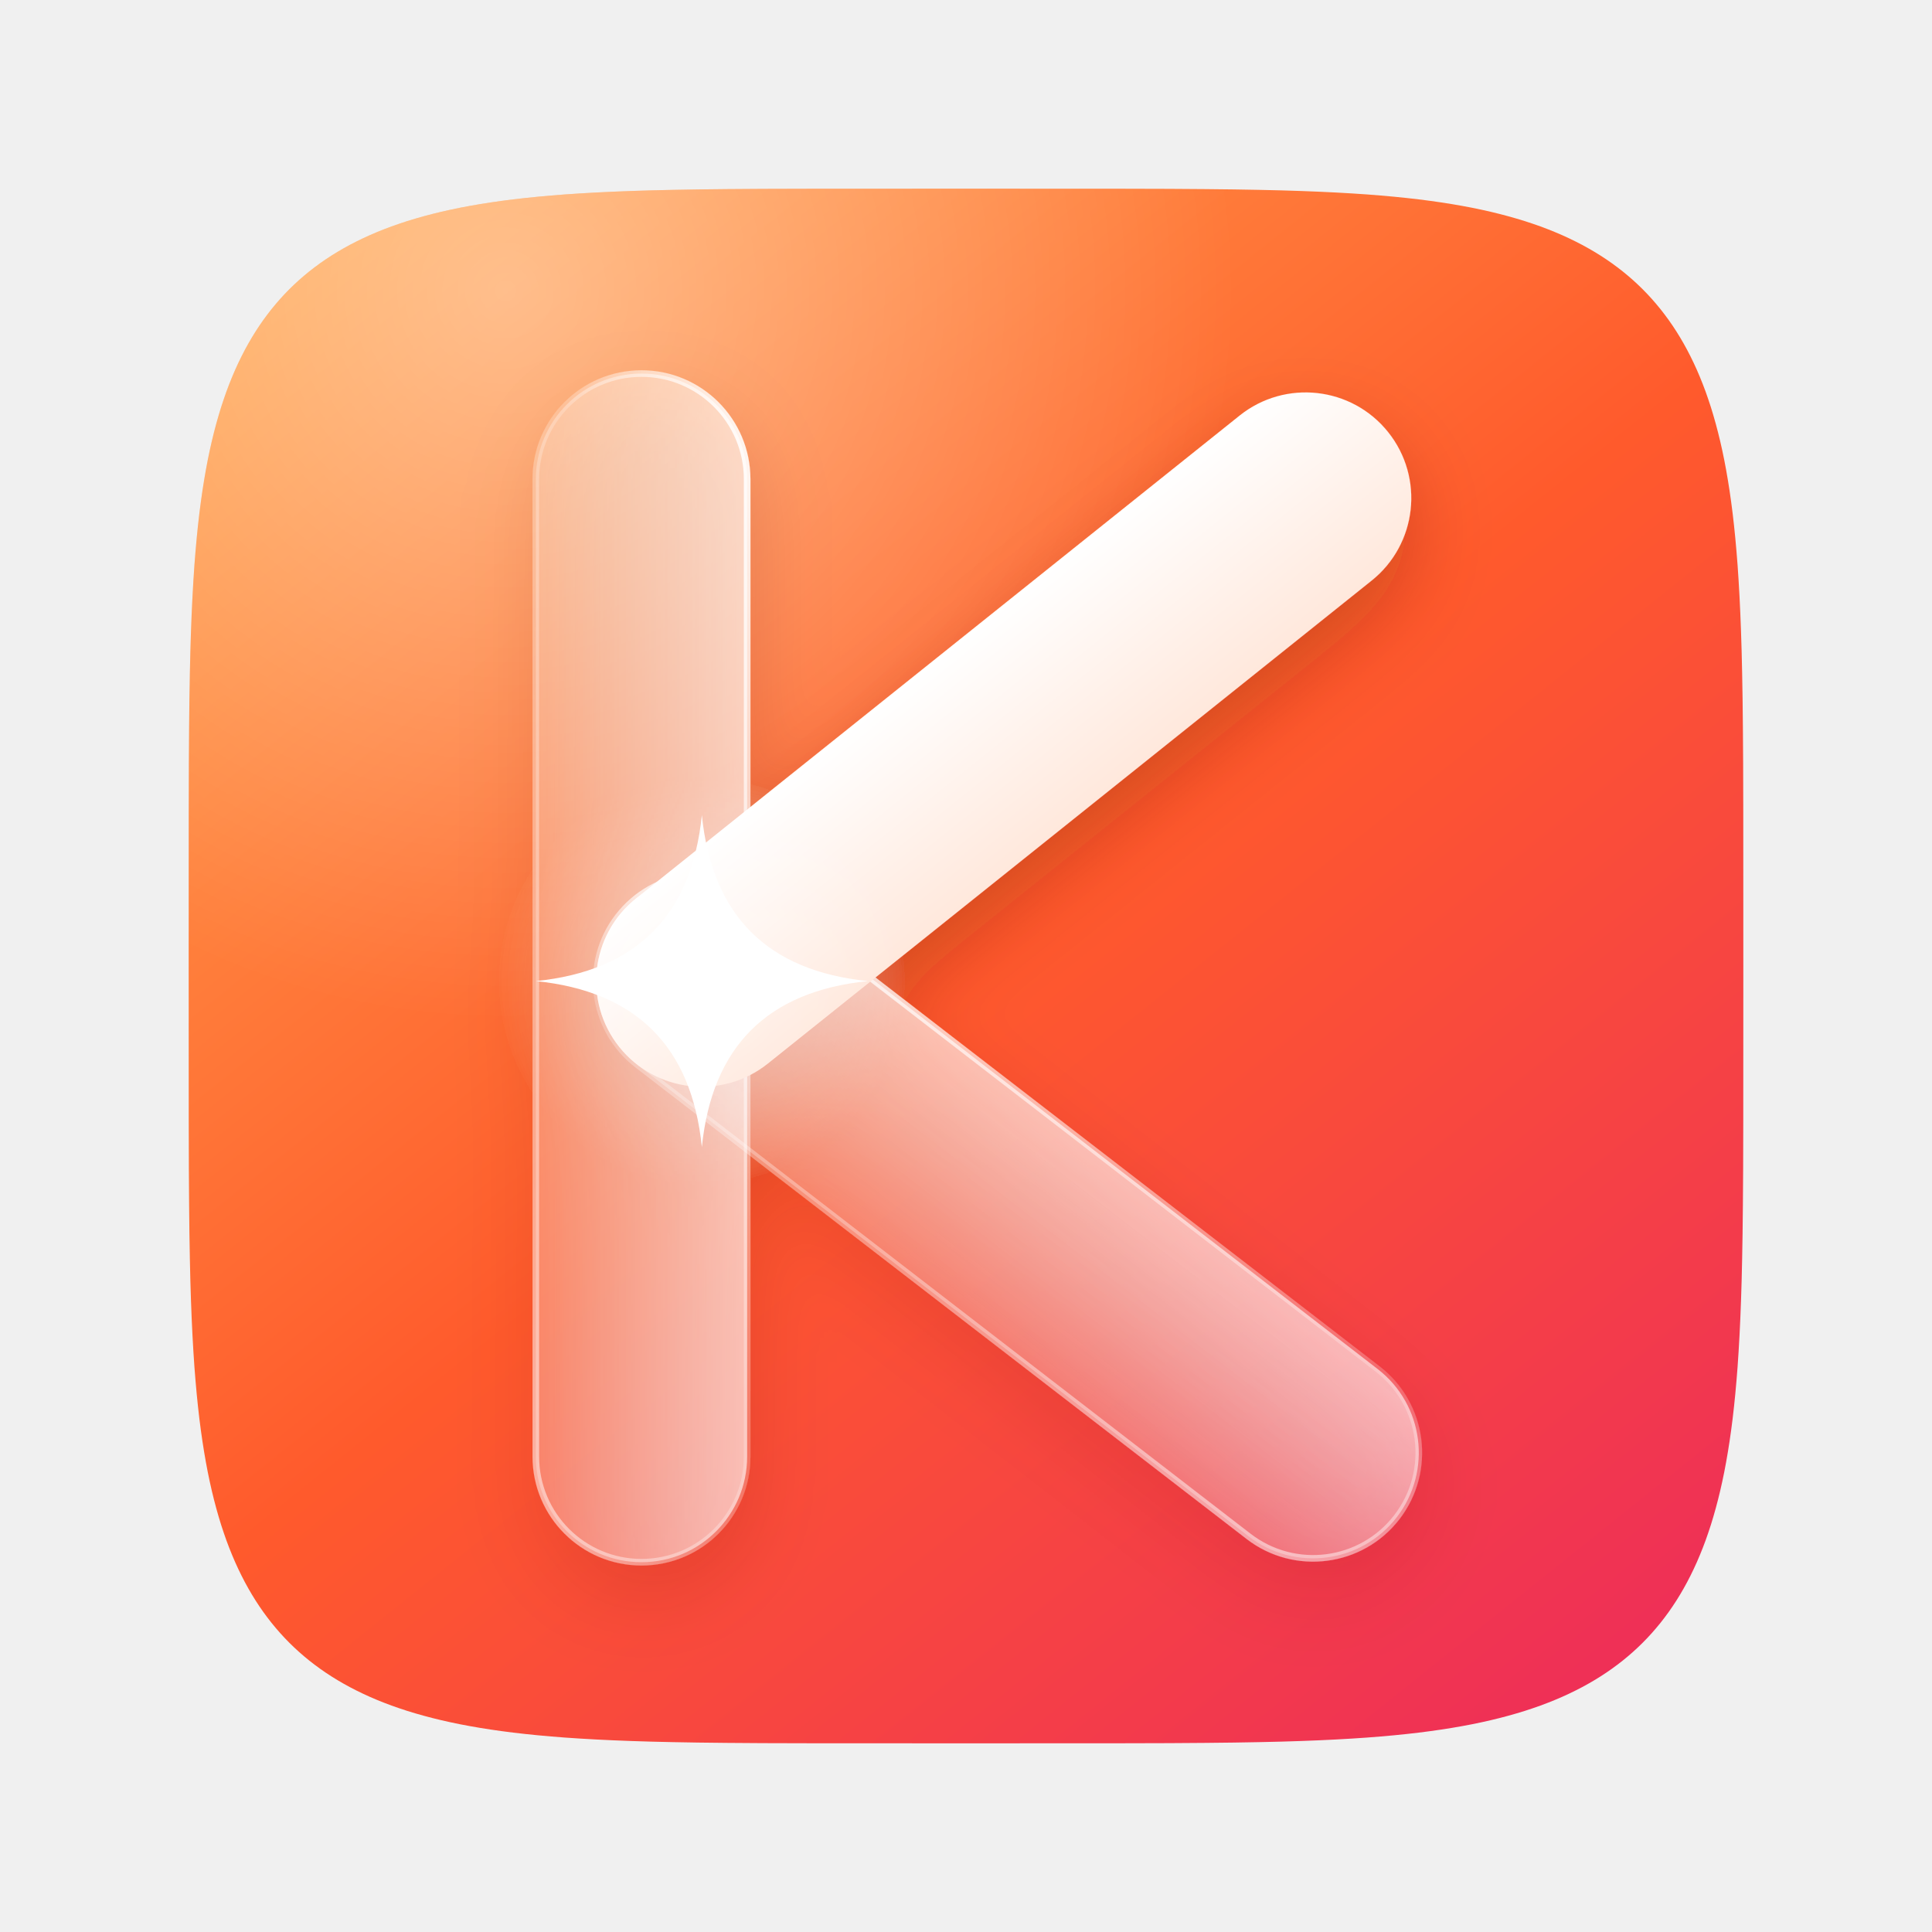
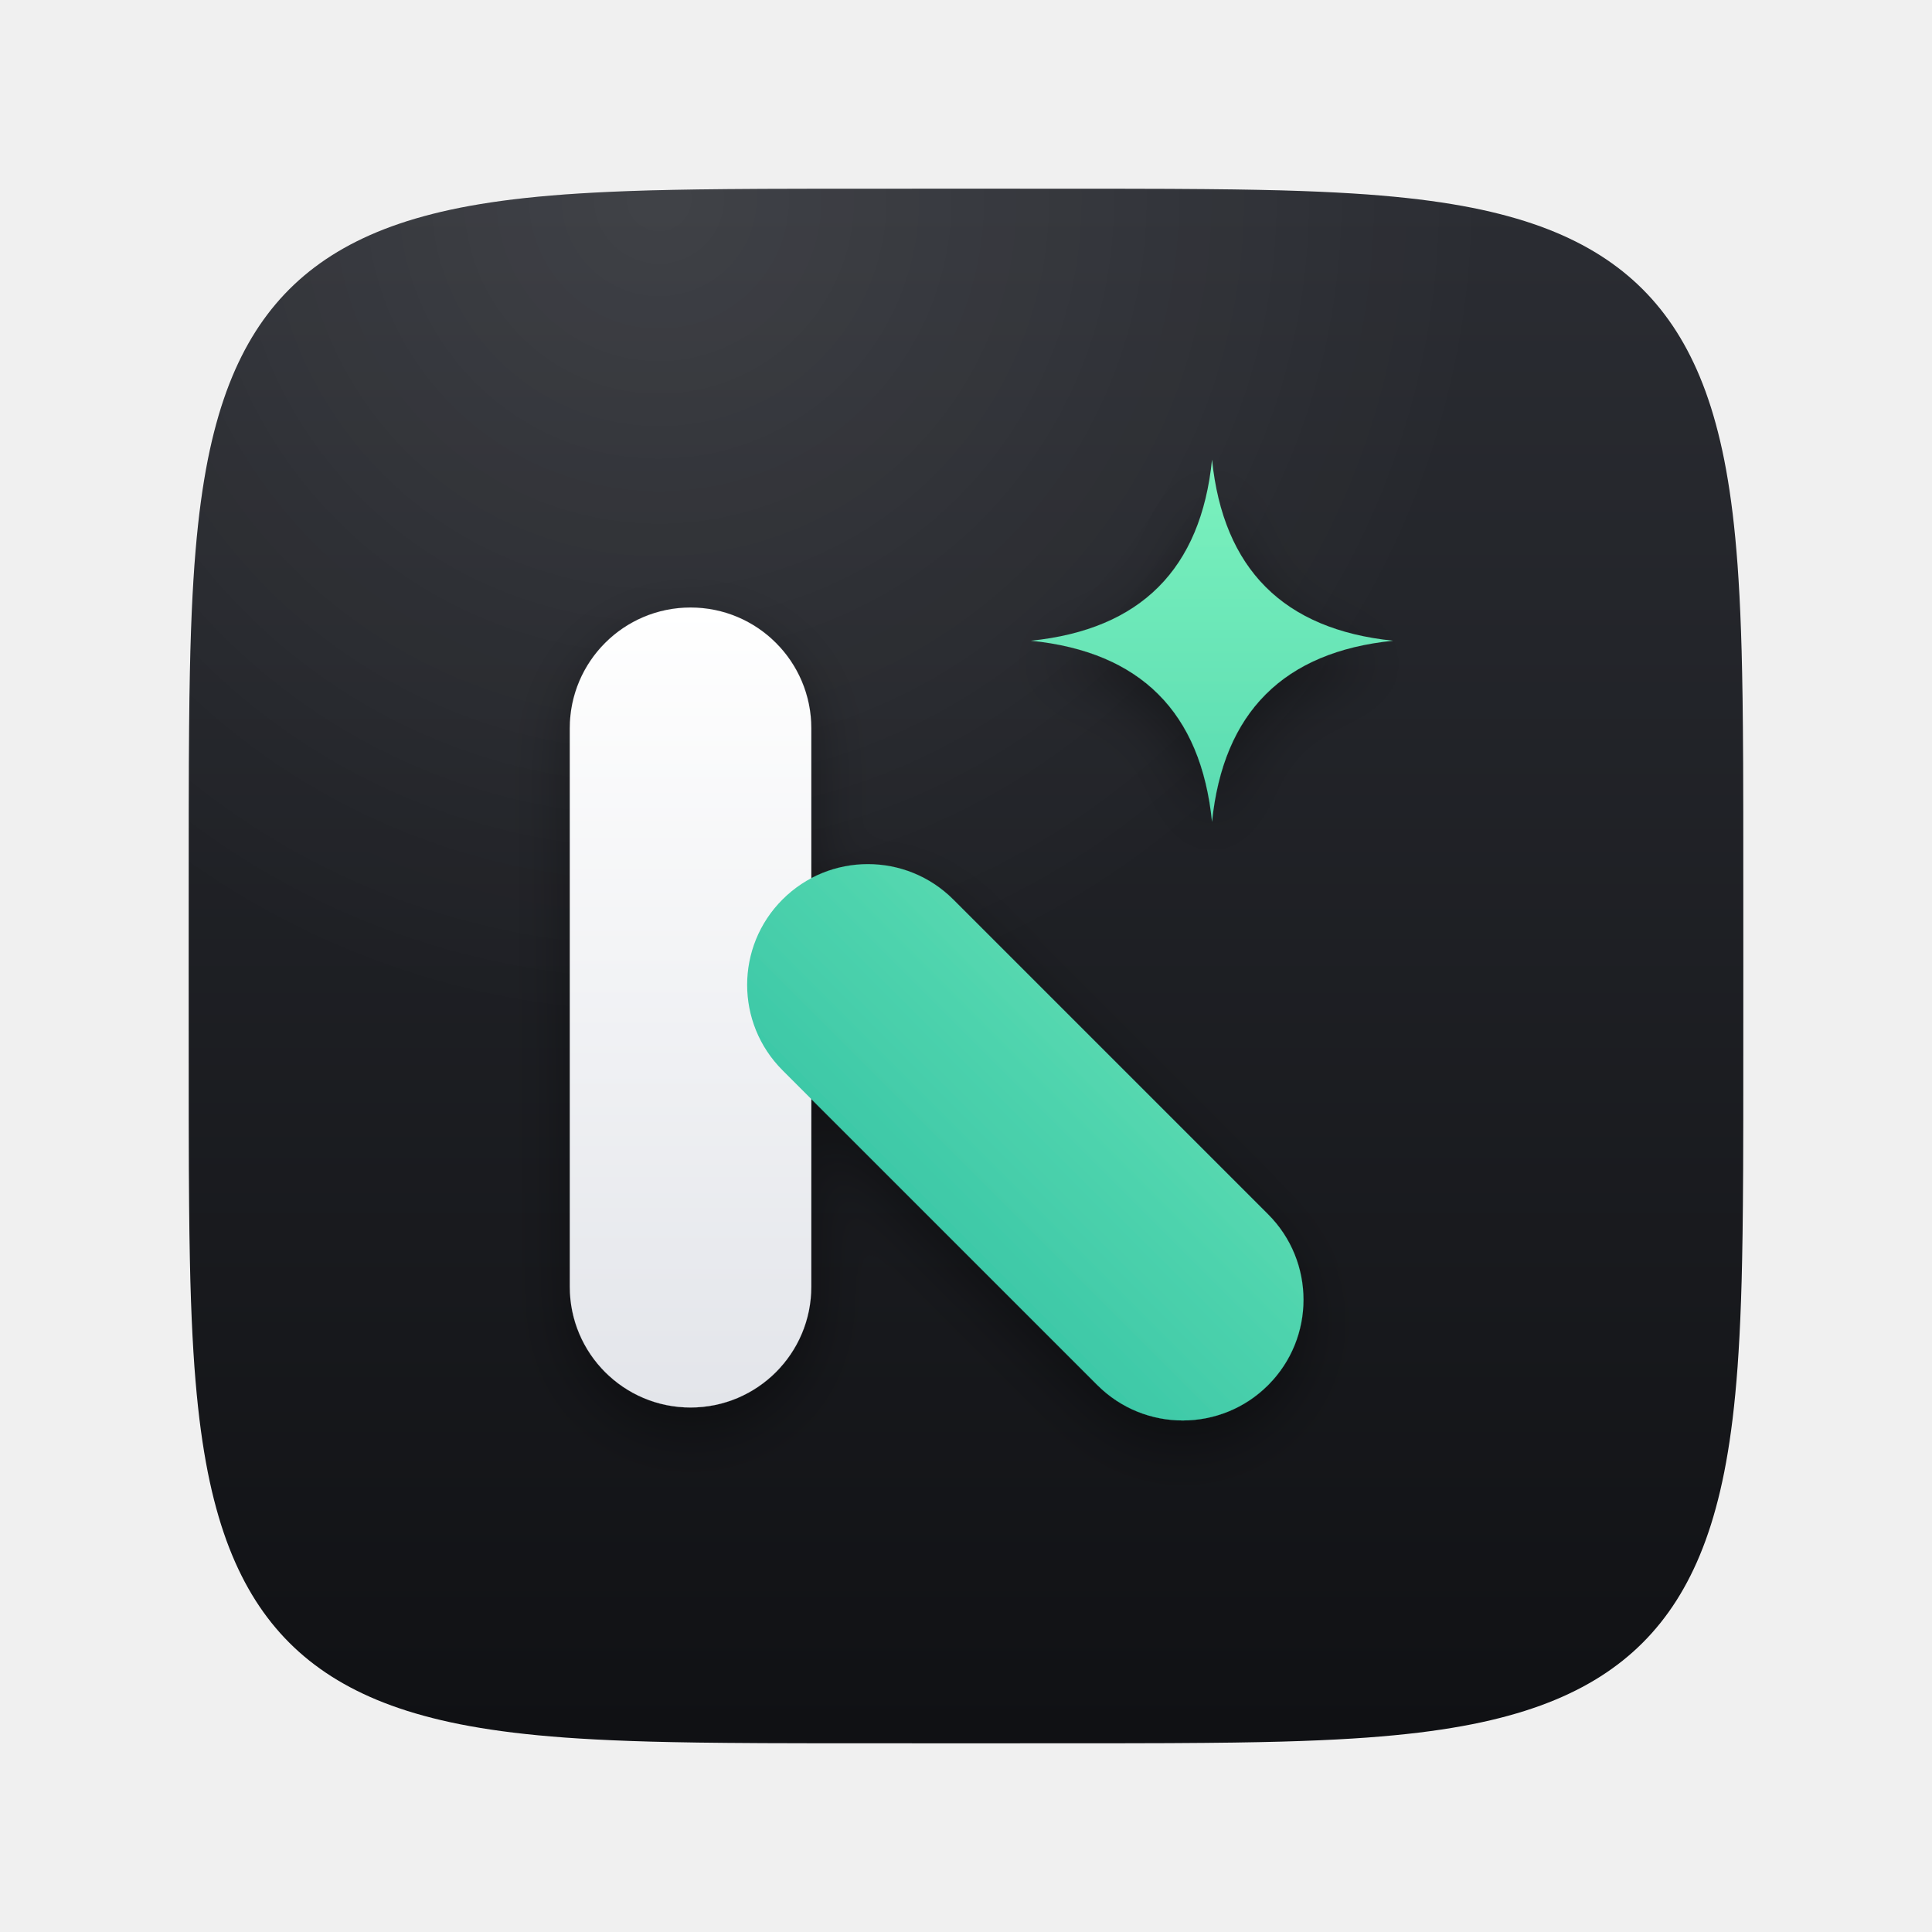
- <svg xmlns="http://www.w3.org/2000/svg" width="1024" height="1024" viewBox="0 0 1024 1024">
+ <svg xmlns="http://www.w3.org/2000/svg" width="1024" height="1024" viewBox="0 0 1024 1024" role="img" aria-label="Kinetic Pro">
  <defs>
-     <linearGradient id="bge" x1="0.1" y1="0" x2="0.9" y2="1">
-       <stop offset="0" stop-color="#FFA24A" />
-       <stop offset=".5" stop-color="#FF5A2C" />
-       <stop offset="1" stop-color="#EE2E58" />
+     <linearGradient id="kp-tile" x1="0" y1="0" x2="0" y2="1">
+       <stop offset="0" stop-color="#2B2D33" />
+       <stop offset="1" stop-color="#101114" />
    </linearGradient>
-     <radialGradient id="she" cx="0.2" cy="0.06" r="0.95">
-       <stop offset="0" stop-color="#fff" stop-opacity=".38" />
-       <stop offset=".5" stop-color="#fff" stop-opacity="0" />
+     <radialGradient id="kp-sheen" cx="0.3" cy="0" r="0.9">
+       <stop offset="0" stop-color="#fff" stop-opacity="0.1" />
+       <stop offset="0.6" stop-color="#fff" stop-opacity="0" />
    </radialGradient>
-     <linearGradient id="gle" x1="0" y1="0" x2="0" y2="1">
-       <stop offset="0" stop-color="#fff" stop-opacity=".62" />
-       <stop offset="1" stop-color="#fff" stop-opacity=".26" />
+     <linearGradient id="kp-ink" gradientUnits="userSpaceOnUse" x1="0" y1="322" x2="0" y2="746">
+       <stop offset="0" stop-color="#FFFFFF" />
+       <stop offset="1" stop-color="#E3E5EA" />
    </linearGradient>
-     <linearGradient id="rime" x1="0" y1="0" x2="1" y2="1">
-       <stop offset="0" stop-color="#fff" stop-opacity=".95" />
-       <stop offset=".45" stop-color="#fff" stop-opacity=".2" />
-       <stop offset="1" stop-color="#fff" stop-opacity=".55" />
+     <linearGradient id="kp-mint" gradientUnits="userSpaceOnUse" x1="0" y1="243.57" x2="0" y2="752.88">
+       <stop offset="0" stop-color="#7CF2BE" />
+       <stop offset="1" stop-color="#1FB49C" />
    </linearGradient>
-     <linearGradient id="solide" x1="0" y1="0" x2="0" y2="1">
-       <stop offset="0" stop-color="#FFFFFF" />
-       <stop offset="1" stop-color="#FFE8DC" />
-     </linearGradient>
-     <radialGradient id="glowe" cx="0.5" cy="0.5" r="0.5">
-       <stop offset="0" stop-color="#FFFFFF" stop-opacity=".9" />
-       <stop offset="1" stop-color="#FFFFFF" stop-opacity="0" />
-     </radialGradient>
-     <filter id="dre" x="-30%" y="-30%" width="160%" height="160%">
-       <feDropShadow dx="0" dy="18" stdDeviation="20" flood-color="#7A1408" flood-opacity=".32" />
+     <filter id="kp-lift" x="-30%" y="-30%" width="160%" height="160%">
+       <feDropShadow dx="0" dy="12" stdDeviation="16" flood-color="#000" flood-opacity="0.38" />
    </filter>
  </defs>
-   <path d="M924.00,512.00 L923.97,593.59 L923.90,619.65 L923.77,638.60 L923.60,654.01 L923.37,667.24 L923.10,678.95 L922.77,689.52 L922.39,699.21 L921.96,708.17 L921.48,716.53 L920.96,724.39 L920.37,731.81 L919.74,738.85 L919.06,745.54 L918.33,751.94 L917.54,758.06 L916.70,763.93 L915.81,769.57 L914.87,775.00 L913.88,780.24 L912.83,785.29 L911.73,790.18 L910.57,794.91 L909.36,799.49 L908.10,803.93 L906.79,808.23 L905.41,812.41 L903.99,816.47 L902.50,820.41 L900.96,824.24 L899.37,827.96 L897.71,831.58 L896.00,835.10 L894.23,838.53 L892.40,841.86 L890.51,845.11 L888.56,848.27 L886.55,851.34 L884.48,854.33 L882.34,857.24 L880.14,860.08 L877.87,862.83 L875.54,865.52 L873.14,868.13 L870.67,870.67 L868.13,873.14 L865.52,875.54 L862.83,877.87 L860.08,880.14 L857.24,882.34 L854.33,884.48 L851.34,886.55 L848.27,888.56 L845.11,890.51 L841.86,892.40 L838.53,894.23 L835.10,896.00 L831.58,897.71 L827.96,899.37 L824.24,900.96 L820.41,902.50 L816.47,903.99 L812.41,905.41 L808.23,906.79 L803.93,908.10 L799.49,909.36 L794.91,910.57 L790.18,911.73 L785.29,912.83 L780.24,913.88 L775.00,914.87 L769.57,915.81 L763.93,916.70 L758.06,917.54 L751.94,918.33 L745.54,919.06 L738.85,919.74 L731.81,920.37 L724.39,920.96 L716.53,921.48 L708.17,921.96 L699.21,922.39 L689.52,922.77 L678.95,923.10 L667.24,923.37 L654.01,923.60 L638.60,923.77 L619.65,923.90 L593.59,923.97 L512.00,924.00 L430.41,923.97 L404.35,923.90 L385.40,923.77 L369.99,923.60 L356.76,923.37 L345.05,923.10 L334.48,922.77 L324.79,922.39 L315.83,921.96 L307.47,921.48 L299.61,920.96 L292.19,920.37 L285.15,919.74 L278.46,919.06 L272.06,918.33 L265.94,917.54 L260.07,916.70 L254.43,915.81 L249.00,914.87 L243.76,913.88 L238.71,912.83 L233.82,911.73 L229.09,910.57 L224.51,909.36 L220.07,908.10 L215.77,906.79 L211.59,905.41 L207.53,903.99 L203.59,902.50 L199.76,900.96 L196.04,899.37 L192.42,897.71 L188.90,896.00 L185.47,894.23 L182.14,892.40 L178.89,890.51 L175.73,888.56 L172.66,886.55 L169.67,884.48 L166.76,882.34 L163.92,880.14 L161.17,877.87 L158.48,875.54 L155.87,873.14 L153.33,870.67 L150.86,868.13 L148.46,865.52 L146.13,862.83 L143.86,860.08 L141.66,857.24 L139.52,854.33 L137.45,851.34 L135.44,848.27 L133.49,845.11 L131.60,841.86 L129.77,838.53 L128.00,835.10 L126.29,831.58 L124.63,827.96 L123.04,824.24 L121.50,820.41 L120.01,816.47 L118.59,812.41 L117.21,808.23 L115.90,803.93 L114.64,799.49 L113.43,794.91 L112.27,790.18 L111.17,785.29 L110.12,780.24 L109.13,775.00 L108.19,769.57 L107.30,763.93 L106.46,758.06 L105.67,751.94 L104.94,745.54 L104.26,738.85 L103.63,731.81 L103.04,724.39 L102.52,716.53 L102.04,708.17 L101.61,699.21 L101.23,689.52 L100.90,678.95 L100.63,667.24 L100.40,654.01 L100.23,638.60 L100.10,619.65 L100.03,593.59 L100.00,512.00 L100.03,430.41 L100.10,404.35 L100.23,385.40 L100.40,369.99 L100.63,356.76 L100.90,345.05 L101.23,334.48 L101.61,324.79 L102.04,315.83 L102.52,307.47 L103.04,299.61 L103.63,292.19 L104.26,285.15 L104.94,278.46 L105.67,272.06 L106.46,265.94 L107.30,260.07 L108.19,254.43 L109.13,249.00 L110.12,243.76 L111.17,238.71 L112.27,233.82 L113.43,229.09 L114.64,224.51 L115.90,220.07 L117.21,215.77 L118.59,211.59 L120.01,207.53 L121.50,203.59 L123.04,199.76 L124.63,196.04 L126.29,192.42 L128.00,188.90 L129.77,185.47 L131.60,182.14 L133.49,178.89 L135.44,175.73 L137.45,172.66 L139.52,169.67 L141.66,166.76 L143.86,163.92 L146.13,161.17 L148.46,158.48 L150.86,155.87 L153.33,153.33 L155.87,150.86 L158.48,148.46 L161.17,146.13 L163.92,143.86 L166.76,141.66 L169.67,139.52 L172.66,137.45 L175.73,135.44 L178.89,133.49 L182.14,131.60 L185.47,129.77 L188.90,128.00 L192.42,126.29 L196.04,124.63 L199.76,123.04 L203.59,121.50 L207.53,120.01 L211.59,118.59 L215.77,117.21 L220.07,115.90 L224.51,114.64 L229.09,113.43 L233.82,112.27 L238.71,111.17 L243.76,110.12 L249.00,109.13 L254.43,108.19 L260.07,107.30 L265.94,106.46 L272.06,105.67 L278.46,104.94 L285.15,104.26 L292.19,103.63 L299.61,103.04 L307.47,102.52 L315.83,102.04 L324.79,101.61 L334.48,101.23 L345.05,100.90 L356.76,100.63 L369.99,100.40 L385.40,100.23 L404.35,100.10 L430.41,100.03 L512.00,100.00 L593.59,100.03 L619.65,100.10 L638.60,100.23 L654.01,100.40 L667.24,100.63 L678.95,100.90 L689.52,101.23 L699.21,101.61 L708.17,102.04 L716.53,102.52 L724.39,103.04 L731.81,103.63 L738.85,104.26 L745.54,104.94 L751.94,105.67 L758.06,106.46 L763.93,107.30 L769.57,108.19 L775.00,109.13 L780.24,110.12 L785.29,111.17 L790.18,112.27 L794.91,113.43 L799.49,114.64 L803.93,115.90 L808.23,117.21 L812.41,118.59 L816.47,120.01 L820.41,121.50 L824.24,123.04 L827.96,124.63 L831.58,126.29 L835.10,128.00 L838.53,129.77 L841.86,131.60 L845.11,133.49 L848.27,135.44 L851.34,137.45 L854.33,139.52 L857.24,141.66 L860.08,143.86 L862.83,146.13 L865.52,148.46 L868.13,150.86 L870.67,153.33 L873.14,155.87 L875.54,158.48 L877.87,161.17 L880.14,163.92 L882.34,166.76 L884.48,169.67 L886.55,172.66 L888.56,175.73 L890.51,178.89 L892.40,182.14 L894.23,185.47 L896.00,188.90 L897.71,192.42 L899.37,196.04 L900.96,199.76 L902.50,203.59 L903.99,207.53 L905.41,211.59 L906.79,215.77 L908.10,220.07 L909.36,224.51 L910.57,229.09 L911.73,233.82 L912.83,238.71 L913.88,243.76 L914.87,249.00 L915.81,254.43 L916.70,260.07 L917.54,265.94 L918.33,272.06 L919.06,278.46 L919.74,285.15 L920.37,292.19 L920.96,299.61 L921.48,307.47 L921.96,315.83 L922.39,324.79 L922.77,334.48 L923.10,345.05 L923.37,356.76 L923.60,369.99 L923.77,385.40 L923.90,404.35 L923.97,430.41 Z" fill="url(#bge)" />
-   <path d="M924.00,512.00 L923.97,593.59 L923.90,619.65 L923.77,638.60 L923.60,654.01 L923.37,667.24 L923.10,678.95 L922.77,689.52 L922.39,699.21 L921.96,708.17 L921.48,716.53 L920.96,724.39 L920.37,731.81 L919.74,738.85 L919.06,745.54 L918.33,751.94 L917.54,758.06 L916.70,763.93 L915.81,769.57 L914.87,775.00 L913.88,780.24 L912.83,785.29 L911.73,790.18 L910.57,794.91 L909.36,799.49 L908.10,803.93 L906.79,808.23 L905.41,812.41 L903.99,816.47 L902.50,820.41 L900.96,824.24 L899.37,827.96 L897.71,831.58 L896.00,835.10 L894.23,838.53 L892.40,841.86 L890.51,845.11 L888.56,848.27 L886.55,851.34 L884.48,854.33 L882.34,857.24 L880.14,860.08 L877.87,862.83 L875.54,865.52 L873.14,868.13 L870.67,870.67 L868.13,873.14 L865.52,875.54 L862.83,877.87 L860.08,880.14 L857.24,882.34 L854.33,884.48 L851.34,886.55 L848.27,888.56 L845.11,890.51 L841.86,892.40 L838.53,894.23 L835.10,896.00 L831.58,897.71 L827.96,899.37 L824.24,900.96 L820.41,902.50 L816.47,903.99 L812.41,905.41 L808.23,906.79 L803.93,908.10 L799.49,909.36 L794.91,910.57 L790.18,911.73 L785.29,912.83 L780.24,913.88 L775.00,914.87 L769.57,915.81 L763.93,916.70 L758.06,917.54 L751.94,918.33 L745.54,919.06 L738.85,919.74 L731.81,920.37 L724.39,920.96 L716.53,921.48 L708.17,921.96 L699.21,922.39 L689.52,922.77 L678.95,923.10 L667.24,923.37 L654.01,923.60 L638.60,923.77 L619.65,923.90 L593.59,923.97 L512.00,924.00 L430.41,923.97 L404.35,923.90 L385.40,923.77 L369.99,923.60 L356.76,923.37 L345.05,923.10 L334.48,922.77 L324.79,922.39 L315.83,921.96 L307.47,921.48 L299.61,920.96 L292.19,920.37 L285.15,919.74 L278.46,919.06 L272.06,918.33 L265.94,917.54 L260.07,916.70 L254.43,915.81 L249.00,914.87 L243.76,913.88 L238.71,912.83 L233.82,911.73 L229.09,910.57 L224.51,909.36 L220.07,908.10 L215.77,906.79 L211.59,905.41 L207.53,903.99 L203.59,902.50 L199.76,900.96 L196.04,899.37 L192.42,897.71 L188.90,896.00 L185.47,894.23 L182.14,892.40 L178.89,890.51 L175.73,888.56 L172.66,886.55 L169.67,884.48 L166.76,882.34 L163.92,880.14 L161.17,877.87 L158.48,875.54 L155.87,873.14 L153.33,870.67 L150.86,868.13 L148.46,865.52 L146.13,862.83 L143.86,860.08 L141.66,857.24 L139.52,854.33 L137.45,851.34 L135.44,848.27 L133.49,845.11 L131.60,841.86 L129.77,838.53 L128.00,835.10 L126.29,831.58 L124.63,827.96 L123.04,824.24 L121.50,820.41 L120.01,816.47 L118.59,812.41 L117.21,808.23 L115.90,803.93 L114.64,799.49 L113.43,794.91 L112.27,790.18 L111.17,785.29 L110.12,780.24 L109.13,775.00 L108.19,769.57 L107.30,763.93 L106.46,758.06 L105.67,751.94 L104.94,745.54 L104.26,738.85 L103.63,731.81 L103.04,724.39 L102.52,716.53 L102.04,708.17 L101.61,699.21 L101.23,689.52 L100.90,678.95 L100.63,667.24 L100.40,654.01 L100.23,638.60 L100.10,619.65 L100.03,593.59 L100.00,512.00 L100.03,430.41 L100.10,404.35 L100.23,385.40 L100.40,369.99 L100.63,356.76 L100.90,345.05 L101.23,334.48 L101.61,324.79 L102.04,315.83 L102.52,307.47 L103.04,299.61 L103.63,292.19 L104.26,285.15 L104.94,278.46 L105.67,272.06 L106.46,265.94 L107.30,260.07 L108.19,254.43 L109.13,249.00 L110.12,243.76 L111.17,238.71 L112.27,233.82 L113.43,229.09 L114.64,224.51 L115.90,220.07 L117.21,215.77 L118.59,211.59 L120.01,207.53 L121.50,203.59 L123.04,199.76 L124.63,196.04 L126.29,192.42 L128.00,188.90 L129.77,185.47 L131.60,182.14 L133.49,178.89 L135.44,175.73 L137.45,172.66 L139.52,169.67 L141.66,166.76 L143.86,163.92 L146.13,161.17 L148.46,158.48 L150.86,155.87 L153.33,153.33 L155.87,150.86 L158.48,148.46 L161.17,146.13 L163.92,143.86 L166.76,141.66 L169.67,139.52 L172.66,137.45 L175.73,135.44 L178.89,133.49 L182.14,131.60 L185.47,129.77 L188.90,128.00 L192.42,126.29 L196.04,124.63 L199.76,123.04 L203.59,121.50 L207.53,120.01 L211.59,118.59 L215.77,117.21 L220.07,115.90 L224.51,114.64 L229.09,113.43 L233.82,112.27 L238.71,111.17 L243.76,110.12 L249.00,109.13 L254.43,108.19 L260.07,107.30 L265.94,106.46 L272.06,105.67 L278.46,104.94 L285.15,104.26 L292.19,103.63 L299.61,103.04 L307.47,102.52 L315.83,102.04 L324.79,101.61 L334.48,101.23 L345.05,100.90 L356.76,100.63 L369.99,100.40 L385.40,100.23 L404.35,100.10 L430.41,100.03 L512.00,100.00 L593.59,100.03 L619.65,100.10 L638.60,100.23 L654.01,100.40 L667.24,100.63 L678.95,100.90 L689.52,101.23 L699.21,101.61 L708.17,102.04 L716.53,102.52 L724.39,103.04 L731.81,103.63 L738.85,104.26 L745.54,104.94 L751.94,105.67 L758.06,106.46 L763.93,107.30 L769.57,108.19 L775.00,109.13 L780.24,110.12 L785.29,111.17 L790.18,112.27 L794.91,113.43 L799.49,114.64 L803.93,115.90 L808.23,117.21 L812.41,118.59 L816.47,120.01 L820.41,121.50 L824.24,123.04 L827.96,124.63 L831.58,126.29 L835.10,128.00 L838.53,129.77 L841.86,131.60 L845.11,133.49 L848.27,135.44 L851.34,137.45 L854.33,139.52 L857.24,141.66 L860.08,143.86 L862.83,146.13 L865.52,148.46 L868.13,150.86 L870.67,153.33 L873.14,155.87 L875.54,158.48 L877.87,161.17 L880.14,163.92 L882.34,166.76 L884.48,169.67 L886.55,172.66 L888.56,175.73 L890.51,178.89 L892.40,182.14 L894.23,185.47 L896.00,188.90 L897.71,192.42 L899.37,196.04 L900.96,199.76 L902.50,203.59 L903.99,207.53 L905.41,211.59 L906.79,215.77 L908.10,220.07 L909.36,224.51 L910.57,229.09 L911.73,233.82 L912.83,238.71 L913.88,243.76 L914.87,249.00 L915.81,254.43 L916.70,260.07 L917.54,265.94 L918.33,272.06 L919.06,278.46 L919.74,285.15 L920.37,292.19 L920.96,299.61 L921.48,307.47 L921.96,315.83 L922.39,324.79 L922.77,334.48 L923.10,345.05 L923.37,356.76 L923.60,369.99 L923.77,385.40 L923.90,404.35 L923.97,430.41 Z" fill="url(#she)" />
-   <g filter="url(#dre)">
-     <g opacity="1" transform="rotate(90.00 340.0 254.0)">
-       <rect x="284.0" y="198.0" width="630.0" height="112" rx="56.0" fill="url(#gle)" stroke="url(#rime)" stroke-width="3.5" />
-     </g>
-     <g opacity="1" transform="rotate(37.65 372.0 520.0)">
-       <rect x="316.0" y="464.0" width="521.2" height="112" rx="56.0" fill="url(#gle)" stroke="url(#rime)" stroke-width="3.5" />
-     </g>
-     <g opacity="1" transform="rotate(-38.66 372.0 520.0)">
-       <rect x="316.0" y="464.0" width="521.8" height="112" rx="56.0" fill="url(#solide)" />
-     </g>
-     <circle cx="372" cy="520" r="108" fill="url(#glowe)" opacity=".32" />
-     <path d="M372.0,432.0 Q380.1,511.9 460.0,520.0 Q380.1,528.1 372.0,608.0 Q363.9,528.1 284.0,520.0 Q363.9,511.9 372.0,432.0 Z" fill="#FFFFFF" />
+   <path d="M924.00,512.00 L923.97,593.59 L923.90,619.65 L923.77,638.60 L923.60,654.01 L923.37,667.24 L923.10,678.95 L922.77,689.52 L922.39,699.21 L921.96,708.17 L921.48,716.53 L920.96,724.39 L920.37,731.81 L919.74,738.85 L919.06,745.54 L918.33,751.94 L917.54,758.06 L916.70,763.93 L915.81,769.57 L914.87,775.00 L913.88,780.24 L912.83,785.29 L911.73,790.18 L910.57,794.91 L909.36,799.49 L908.10,803.93 L906.79,808.23 L905.41,812.41 L903.99,816.47 L902.50,820.41 L900.96,824.24 L899.37,827.96 L897.71,831.58 L896.00,835.10 L894.23,838.53 L892.40,841.86 L890.51,845.11 L888.56,848.27 L886.55,851.34 L884.48,854.33 L882.34,857.24 L880.14,860.08 L877.87,862.83 L875.54,865.52 L873.14,868.13 L870.67,870.67 L868.13,873.14 L865.52,875.54 L862.83,877.87 L860.08,880.14 L857.24,882.34 L854.33,884.48 L851.34,886.55 L848.27,888.56 L845.11,890.51 L841.86,892.40 L838.53,894.23 L835.10,896.00 L831.58,897.71 L827.96,899.37 L824.24,900.96 L820.41,902.50 L816.47,903.99 L812.41,905.41 L808.23,906.79 L803.93,908.10 L799.49,909.36 L794.91,910.57 L790.18,911.73 L785.29,912.83 L780.24,913.88 L775.00,914.87 L769.57,915.81 L763.93,916.70 L758.06,917.54 L751.94,918.33 L745.54,919.06 L738.85,919.74 L731.81,920.37 L724.39,920.96 L716.53,921.48 L708.17,921.96 L699.21,922.39 L689.52,922.77 L678.95,923.10 L667.24,923.37 L654.01,923.60 L638.60,923.77 L619.65,923.90 L593.59,923.97 L512.00,924.00 L430.41,923.97 L404.35,923.90 L385.40,923.77 L369.99,923.60 L356.76,923.37 L345.05,923.10 L334.48,922.77 L324.79,922.39 L315.83,921.96 L307.47,921.48 L299.61,920.96 L292.19,920.37 L285.15,919.74 L278.46,919.06 L272.06,918.33 L265.94,917.54 L260.07,916.70 L254.43,915.81 L249.00,914.87 L243.76,913.88 L238.71,912.83 L233.82,911.73 L229.09,910.57 L224.51,909.36 L220.07,908.10 L215.77,906.79 L211.59,905.41 L207.53,903.99 L203.59,902.50 L199.76,900.96 L196.04,899.37 L192.42,897.71 L188.90,896.00 L185.47,894.23 L182.14,892.40 L178.89,890.51 L175.73,888.56 L172.66,886.55 L169.67,884.48 L166.76,882.34 L163.92,880.14 L161.17,877.87 L158.48,875.54 L155.87,873.14 L153.33,870.67 L150.86,868.13 L148.46,865.52 L146.13,862.83 L143.86,860.08 L141.66,857.24 L139.52,854.33 L137.45,851.34 L135.44,848.27 L133.49,845.11 L131.60,841.86 L129.77,838.53 L128.00,835.10 L126.29,831.58 L124.63,827.96 L123.04,824.24 L121.50,820.41 L120.01,816.47 L118.59,812.41 L117.21,808.23 L115.90,803.93 L114.64,799.49 L113.43,794.91 L112.27,790.18 L111.17,785.29 L110.12,780.24 L109.13,775.00 L108.19,769.57 L107.30,763.93 L106.46,758.06 L105.67,751.94 L104.94,745.54 L104.26,738.85 L103.63,731.81 L103.04,724.39 L102.52,716.53 L102.04,708.17 L101.61,699.21 L101.23,689.52 L100.90,678.95 L100.63,667.24 L100.40,654.01 L100.23,638.60 L100.10,619.65 L100.03,593.59 L100.00,512.00 L100.03,430.41 L100.10,404.35 L100.23,385.40 L100.40,369.99 L100.63,356.76 L100.90,345.05 L101.23,334.48 L101.61,324.79 L102.04,315.83 L102.52,307.47 L103.04,299.61 L103.63,292.19 L104.26,285.15 L104.94,278.46 L105.67,272.06 L106.46,265.94 L107.30,260.07 L108.19,254.43 L109.13,249.00 L110.12,243.76 L111.17,238.71 L112.27,233.82 L113.43,229.09 L114.64,224.51 L115.90,220.07 L117.21,215.77 L118.59,211.59 L120.01,207.53 L121.50,203.59 L123.04,199.76 L124.63,196.04 L126.29,192.42 L128.00,188.90 L129.77,185.47 L131.60,182.14 L133.49,178.89 L135.44,175.73 L137.45,172.66 L139.52,169.67 L141.66,166.76 L143.86,163.92 L146.13,161.17 L148.46,158.48 L150.86,155.87 L153.33,153.33 L155.87,150.86 L158.48,148.46 L161.17,146.13 L163.92,143.86 L166.76,141.66 L169.67,139.52 L172.66,137.45 L175.73,135.44 L178.89,133.49 L182.14,131.60 L185.47,129.77 L188.90,128.00 L192.42,126.29 L196.04,124.63 L199.76,123.04 L203.59,121.50 L207.53,120.01 L211.59,118.59 L215.77,117.21 L220.07,115.90 L224.51,114.64 L229.09,113.43 L233.82,112.27 L238.71,111.17 L243.76,110.12 L249.00,109.13 L254.43,108.19 L260.07,107.30 L265.94,106.46 L272.06,105.67 L278.46,104.94 L285.15,104.26 L292.19,103.63 L299.61,103.04 L307.47,102.52 L315.83,102.04 L324.79,101.61 L334.48,101.23 L345.05,100.90 L356.76,100.63 L369.99,100.40 L385.40,100.23 L404.35,100.10 L430.41,100.03 L512.00,100.00 L593.59,100.03 L619.65,100.10 L638.60,100.23 L654.01,100.40 L667.24,100.63 L678.95,100.90 L689.52,101.23 L699.21,101.61 L708.17,102.04 L716.53,102.52 L724.39,103.04 L731.81,103.63 L738.85,104.26 L745.54,104.94 L751.94,105.67 L758.06,106.46 L763.93,107.30 L769.57,108.19 L775.00,109.13 L780.24,110.12 L785.29,111.17 L790.18,112.27 L794.91,113.43 L799.49,114.64 L803.93,115.90 L808.23,117.21 L812.41,118.59 L816.47,120.01 L820.41,121.50 L824.24,123.04 L827.96,124.63 L831.58,126.29 L835.10,128.00 L838.53,129.77 L841.86,131.60 L845.11,133.49 L848.27,135.44 L851.34,137.45 L854.33,139.52 L857.24,141.66 L860.08,143.86 L862.83,146.13 L865.52,148.46 L868.13,150.86 L870.67,153.33 L873.14,155.87 L875.54,158.48 L877.87,161.17 L880.14,163.92 L882.34,166.76 L884.48,169.67 L886.55,172.66 L888.56,175.73 L890.51,178.89 L892.40,182.14 L894.23,185.47 L896.00,188.90 L897.71,192.42 L899.37,196.04 L900.96,199.76 L902.50,203.59 L903.99,207.53 L905.41,211.59 L906.79,215.77 L908.10,220.07 L909.36,224.51 L910.57,229.09 L911.73,233.82 L912.83,238.71 L913.88,243.76 L914.87,249.00 L915.81,254.43 L916.70,260.07 L917.54,265.94 L918.33,272.06 L919.06,278.46 L919.74,285.15 L920.37,292.19 L920.96,299.61 L921.48,307.47 L921.96,315.83 L922.39,324.79 L922.77,334.48 L923.10,345.05 L923.37,356.76 L923.60,369.99 L923.77,385.40 L923.90,404.35 L923.97,430.41 Z" fill="url(#kp-tile)" />
+   <path d="M924.00,512.00 L923.97,593.59 L923.90,619.65 L923.77,638.60 L923.60,654.01 L923.37,667.24 L923.10,678.95 L922.77,689.52 L922.39,699.21 L921.96,708.17 L921.48,716.53 L920.96,724.39 L920.37,731.81 L919.74,738.85 L919.06,745.54 L918.33,751.94 L917.54,758.06 L916.70,763.93 L915.81,769.57 L914.87,775.00 L913.88,780.24 L912.83,785.29 L911.73,790.18 L910.57,794.91 L909.36,799.49 L908.10,803.93 L906.79,808.23 L905.41,812.41 L903.99,816.47 L902.50,820.41 L900.96,824.24 L899.37,827.96 L897.71,831.58 L896.00,835.10 L894.23,838.53 L892.40,841.86 L890.51,845.11 L888.56,848.27 L886.55,851.34 L884.48,854.33 L882.34,857.24 L880.14,860.08 L877.87,862.83 L875.54,865.52 L873.14,868.13 L870.67,870.67 L868.13,873.14 L865.52,875.54 L862.83,877.87 L860.08,880.14 L857.24,882.34 L854.33,884.48 L851.34,886.55 L848.27,888.56 L845.11,890.51 L841.86,892.40 L838.53,894.23 L835.10,896.00 L831.58,897.71 L827.96,899.37 L824.24,900.96 L820.41,902.50 L816.47,903.99 L812.41,905.41 L808.23,906.79 L803.93,908.10 L799.49,909.36 L794.91,910.57 L790.18,911.73 L785.29,912.83 L780.24,913.88 L775.00,914.87 L769.57,915.81 L763.93,916.70 L758.06,917.54 L751.94,918.33 L745.54,919.06 L738.85,919.74 L731.81,920.37 L724.39,920.96 L716.53,921.48 L708.17,921.96 L699.21,922.39 L689.52,922.77 L678.95,923.10 L667.24,923.37 L654.01,923.60 L638.60,923.77 L619.65,923.90 L593.59,923.97 L512.00,924.00 L430.41,923.97 L404.35,923.90 L385.40,923.77 L369.99,923.60 L356.76,923.37 L345.05,923.10 L334.48,922.77 L324.79,922.39 L315.83,921.96 L307.47,921.48 L299.61,920.96 L292.19,920.37 L285.15,919.74 L278.46,919.06 L272.06,918.33 L265.94,917.54 L260.07,916.70 L254.43,915.81 L249.00,914.87 L243.76,913.88 L238.71,912.83 L233.82,911.73 L229.09,910.57 L224.51,909.36 L220.07,908.10 L215.77,906.79 L211.59,905.41 L207.53,903.99 L203.59,902.50 L199.76,900.96 L196.04,899.37 L192.42,897.71 L188.90,896.00 L185.47,894.23 L182.14,892.40 L178.89,890.51 L175.73,888.56 L172.66,886.55 L169.67,884.48 L166.76,882.34 L163.92,880.14 L161.17,877.87 L158.48,875.54 L155.87,873.14 L153.33,870.67 L150.86,868.13 L148.46,865.52 L146.13,862.83 L143.86,860.08 L141.66,857.24 L139.52,854.33 L137.45,851.34 L135.44,848.27 L133.49,845.11 L131.60,841.86 L129.77,838.53 L128.00,835.10 L126.29,831.58 L124.63,827.96 L123.04,824.24 L121.50,820.41 L120.01,816.47 L118.59,812.41 L117.21,808.23 L115.90,803.93 L114.64,799.49 L113.43,794.91 L112.27,790.18 L111.17,785.29 L110.12,780.24 L109.13,775.00 L108.19,769.57 L107.30,763.93 L106.46,758.06 L105.67,751.94 L104.94,745.54 L104.26,738.85 L103.63,731.81 L103.04,724.39 L102.52,716.53 L102.04,708.17 L101.61,699.21 L101.23,689.52 L100.90,678.95 L100.63,667.24 L100.40,654.01 L100.23,638.60 L100.10,619.65 L100.03,593.59 L100.00,512.00 L100.03,430.41 L100.10,404.35 L100.23,385.40 L100.40,369.99 L100.63,356.76 L100.90,345.05 L101.23,334.48 L101.61,324.79 L102.04,315.83 L102.52,307.47 L103.04,299.61 L103.63,292.19 L104.26,285.15 L104.94,278.46 L105.67,272.06 L106.46,265.94 L107.30,260.07 L108.19,254.43 L109.13,249.00 L110.12,243.76 L111.17,238.71 L112.27,233.82 L113.43,229.09 L114.64,224.51 L115.90,220.07 L117.21,215.77 L118.59,211.59 L120.01,207.53 L121.50,203.59 L123.04,199.76 L124.63,196.04 L126.29,192.42 L128.00,188.90 L129.77,185.47 L131.60,182.14 L133.49,178.89 L135.44,175.73 L137.45,172.66 L139.52,169.67 L141.66,166.76 L143.86,163.92 L146.13,161.17 L148.46,158.48 L150.86,155.87 L153.33,153.33 L155.87,150.86 L158.48,148.46 L161.17,146.13 L163.92,143.86 L166.76,141.66 L169.67,139.52 L172.66,137.45 L175.73,135.44 L178.89,133.49 L182.14,131.60 L185.47,129.77 L188.90,128.00 L192.42,126.29 L196.04,124.63 L199.76,123.04 L203.59,121.50 L207.53,120.01 L211.59,118.59 L215.77,117.21 L220.07,115.90 L224.51,114.64 L229.09,113.43 L233.82,112.27 L238.71,111.17 L243.76,110.12 L249.00,109.13 L254.43,108.19 L260.07,107.30 L265.94,106.46 L272.06,105.67 L278.46,104.94 L285.15,104.26 L292.19,103.63 L299.61,103.04 L307.47,102.52 L315.83,102.04 L324.79,101.61 L334.48,101.23 L345.05,100.90 L356.76,100.63 L369.99,100.40 L385.40,100.23 L404.35,100.10 L430.41,100.03 L512.00,100.00 L593.59,100.03 L619.65,100.10 L638.60,100.23 L654.01,100.40 L667.24,100.63 L678.95,100.90 L689.52,101.23 L699.21,101.61 L708.17,102.04 L716.53,102.52 L724.39,103.04 L731.81,103.63 L738.85,104.26 L745.54,104.94 L751.94,105.67 L758.06,106.46 L763.93,107.30 L769.57,108.19 L775.00,109.13 L780.24,110.12 L785.29,111.17 L790.18,112.27 L794.91,113.43 L799.49,114.64 L803.93,115.90 L808.23,117.21 L812.41,118.59 L816.47,120.01 L820.41,121.50 L824.24,123.04 L827.96,124.63 L831.58,126.29 L835.10,128.00 L838.53,129.77 L841.86,131.60 L845.11,133.49 L848.27,135.44 L851.34,137.45 L854.33,139.52 L857.24,141.66 L860.08,143.86 L862.83,146.13 L865.52,148.46 L868.13,150.86 L870.67,153.33 L873.14,155.87 L875.54,158.48 L877.87,161.17 L880.14,163.92 L882.34,166.76 L884.48,169.67 L886.55,172.66 L888.56,175.73 L890.51,178.89 L892.40,182.14 L894.23,185.47 L896.00,188.90 L897.71,192.42 L899.37,196.04 L900.96,199.76 L902.50,203.59 L903.99,207.53 L905.41,211.59 L906.79,215.77 L908.10,220.07 L909.36,224.51 L910.57,229.09 L911.73,233.82 L912.83,238.71 L913.88,243.76 L914.87,249.00 L915.81,254.43 L916.70,260.07 L917.54,265.94 L918.33,272.06 L919.06,278.46 L919.74,285.15 L920.37,292.19 L920.96,299.61 L921.48,307.47 L921.96,315.83 L922.39,324.79 L922.77,334.48 L923.10,345.05 L923.37,356.76 L923.60,369.99 L923.77,385.40 L923.90,404.35 L923.97,430.41 Z" fill="url(#kp-sheen)" />
+   <g filter="url(#kp-lift)">
+     <rect x="302" y="322" width="128" height="424" rx="64" fill="url(#kp-ink)" />
+     <rect x="396" y="458" width="364" height="128" rx="64" fill="url(#kp-mint)" transform="rotate(45 460 522)" />
+     <path d="M642.4,243.6 Q651.3,330.7 738.4,339.6 Q651.3,348.4 642.4,435.6 Q633.6,348.4 546.4,339.6 Q633.6,330.7 642.4,243.6 Z" fill="url(#kp-mint)" />
  </g>
</svg>
